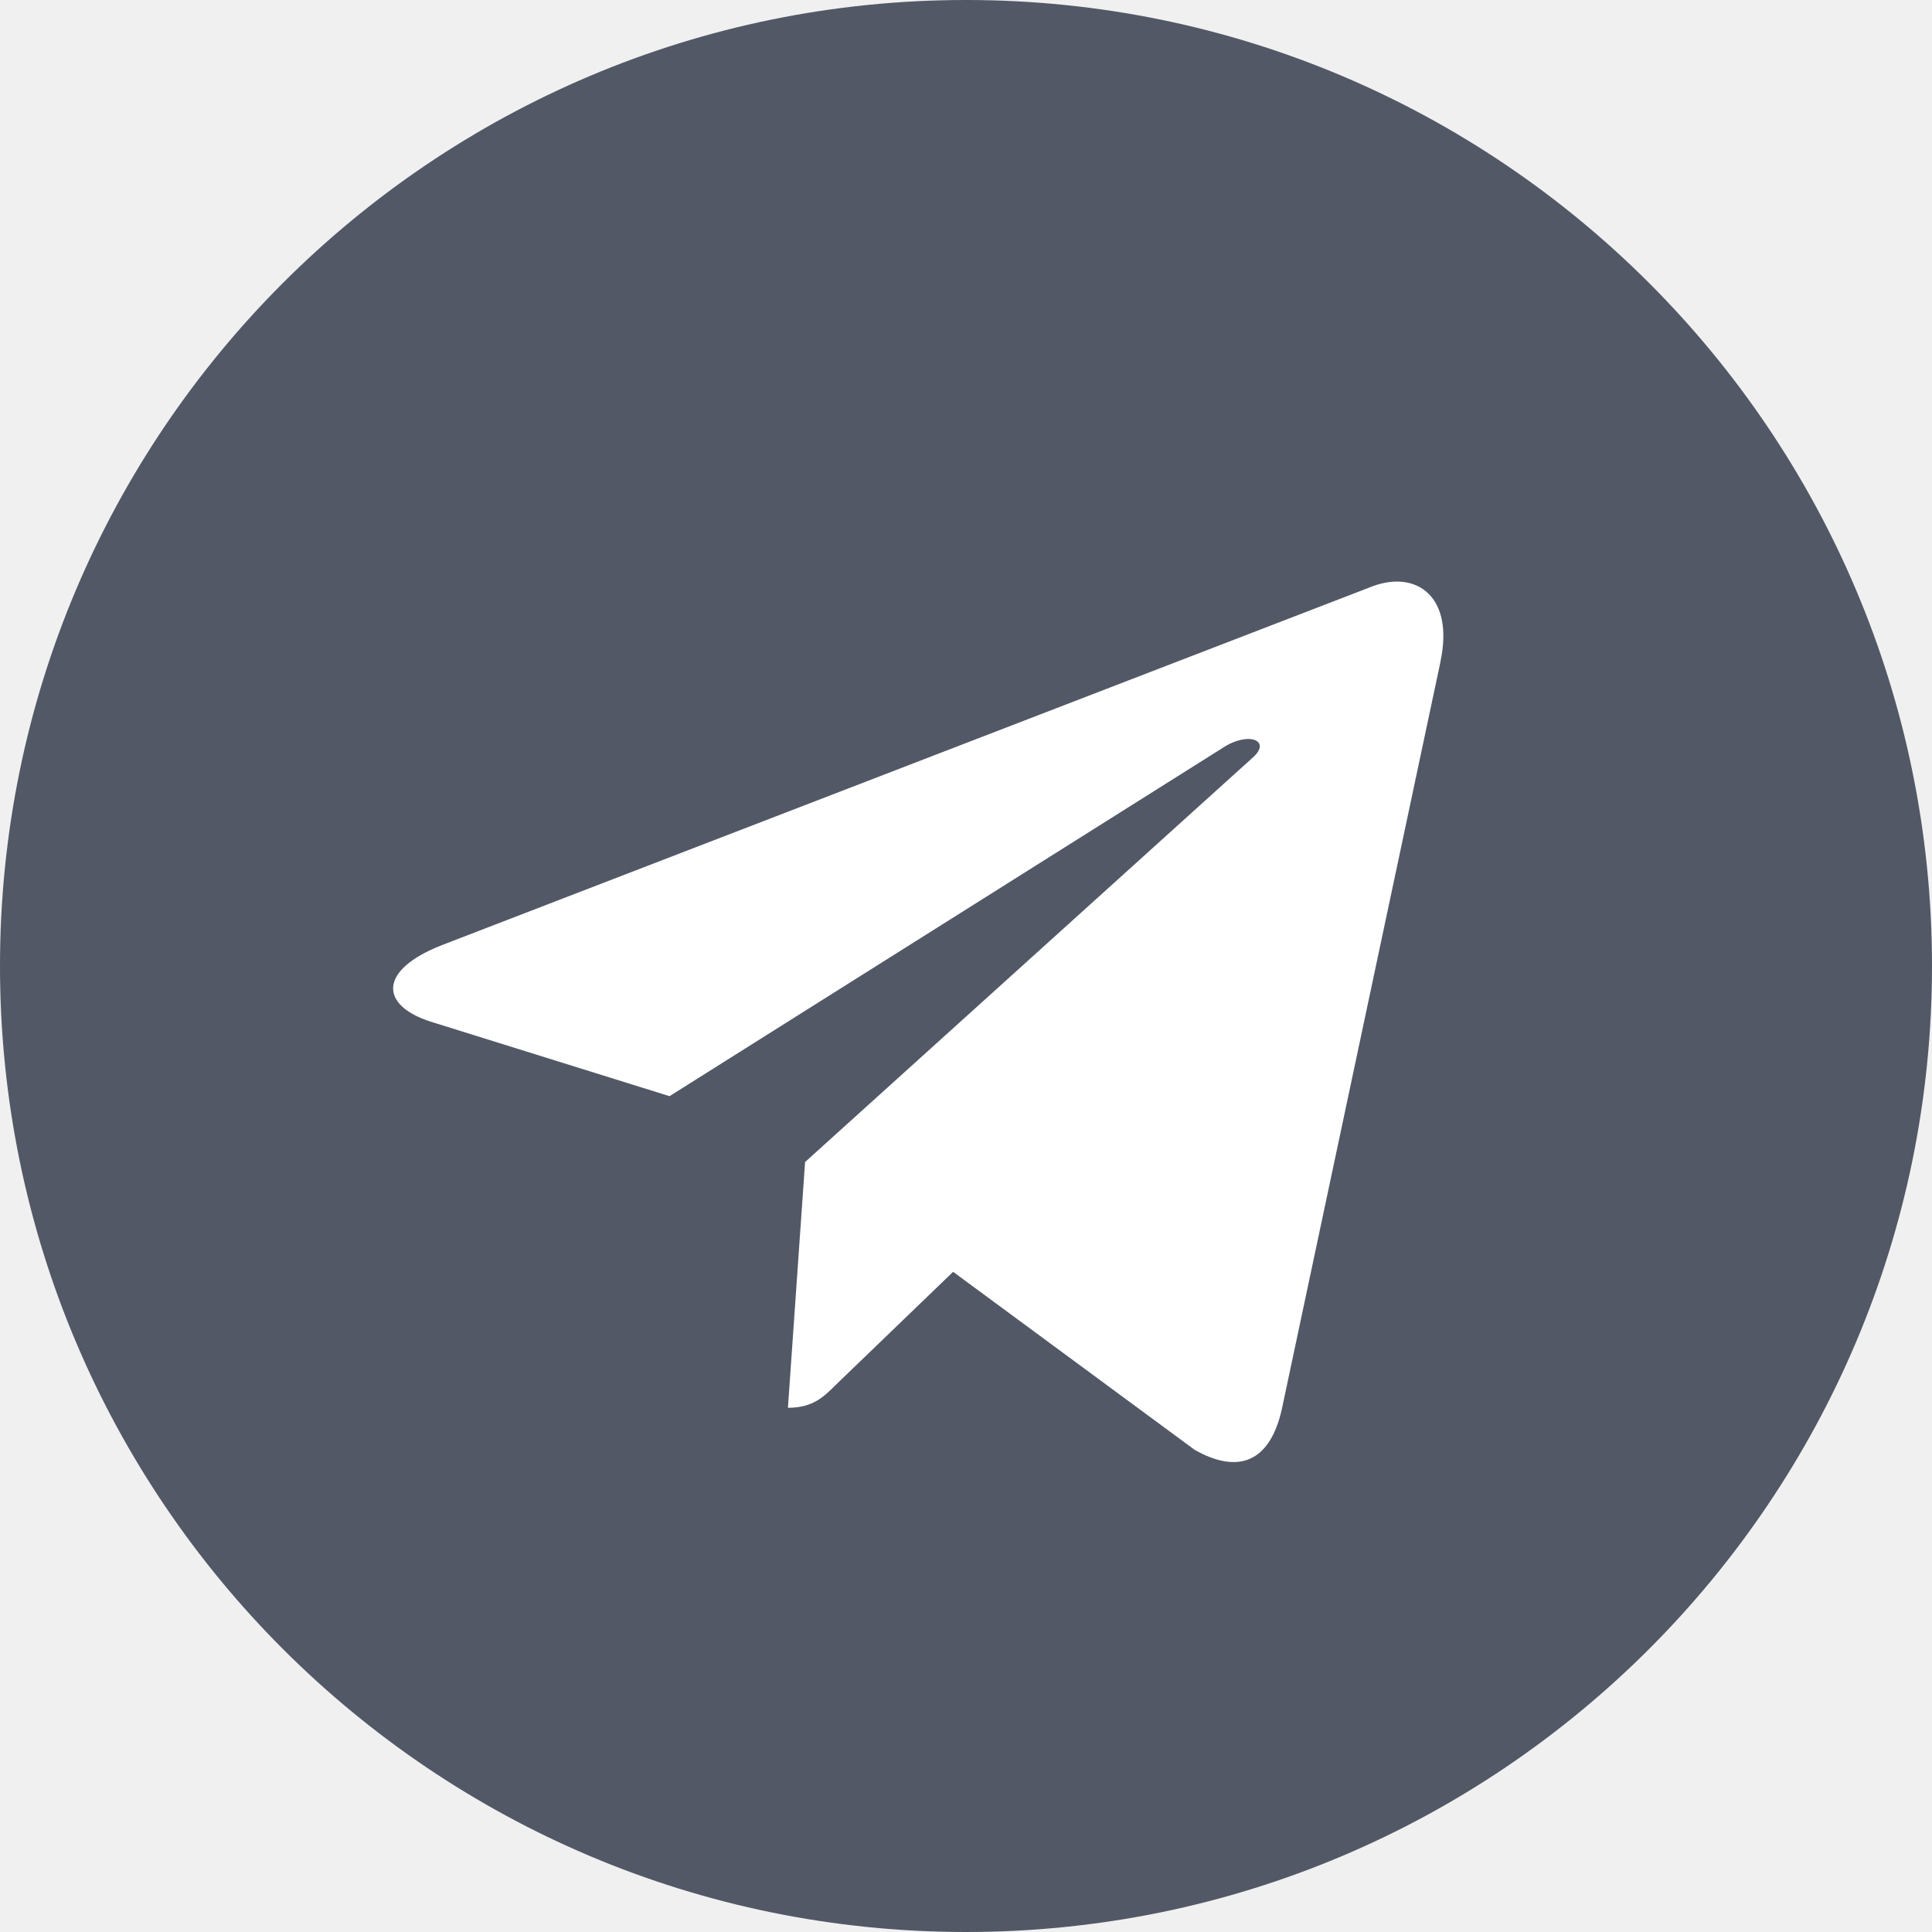
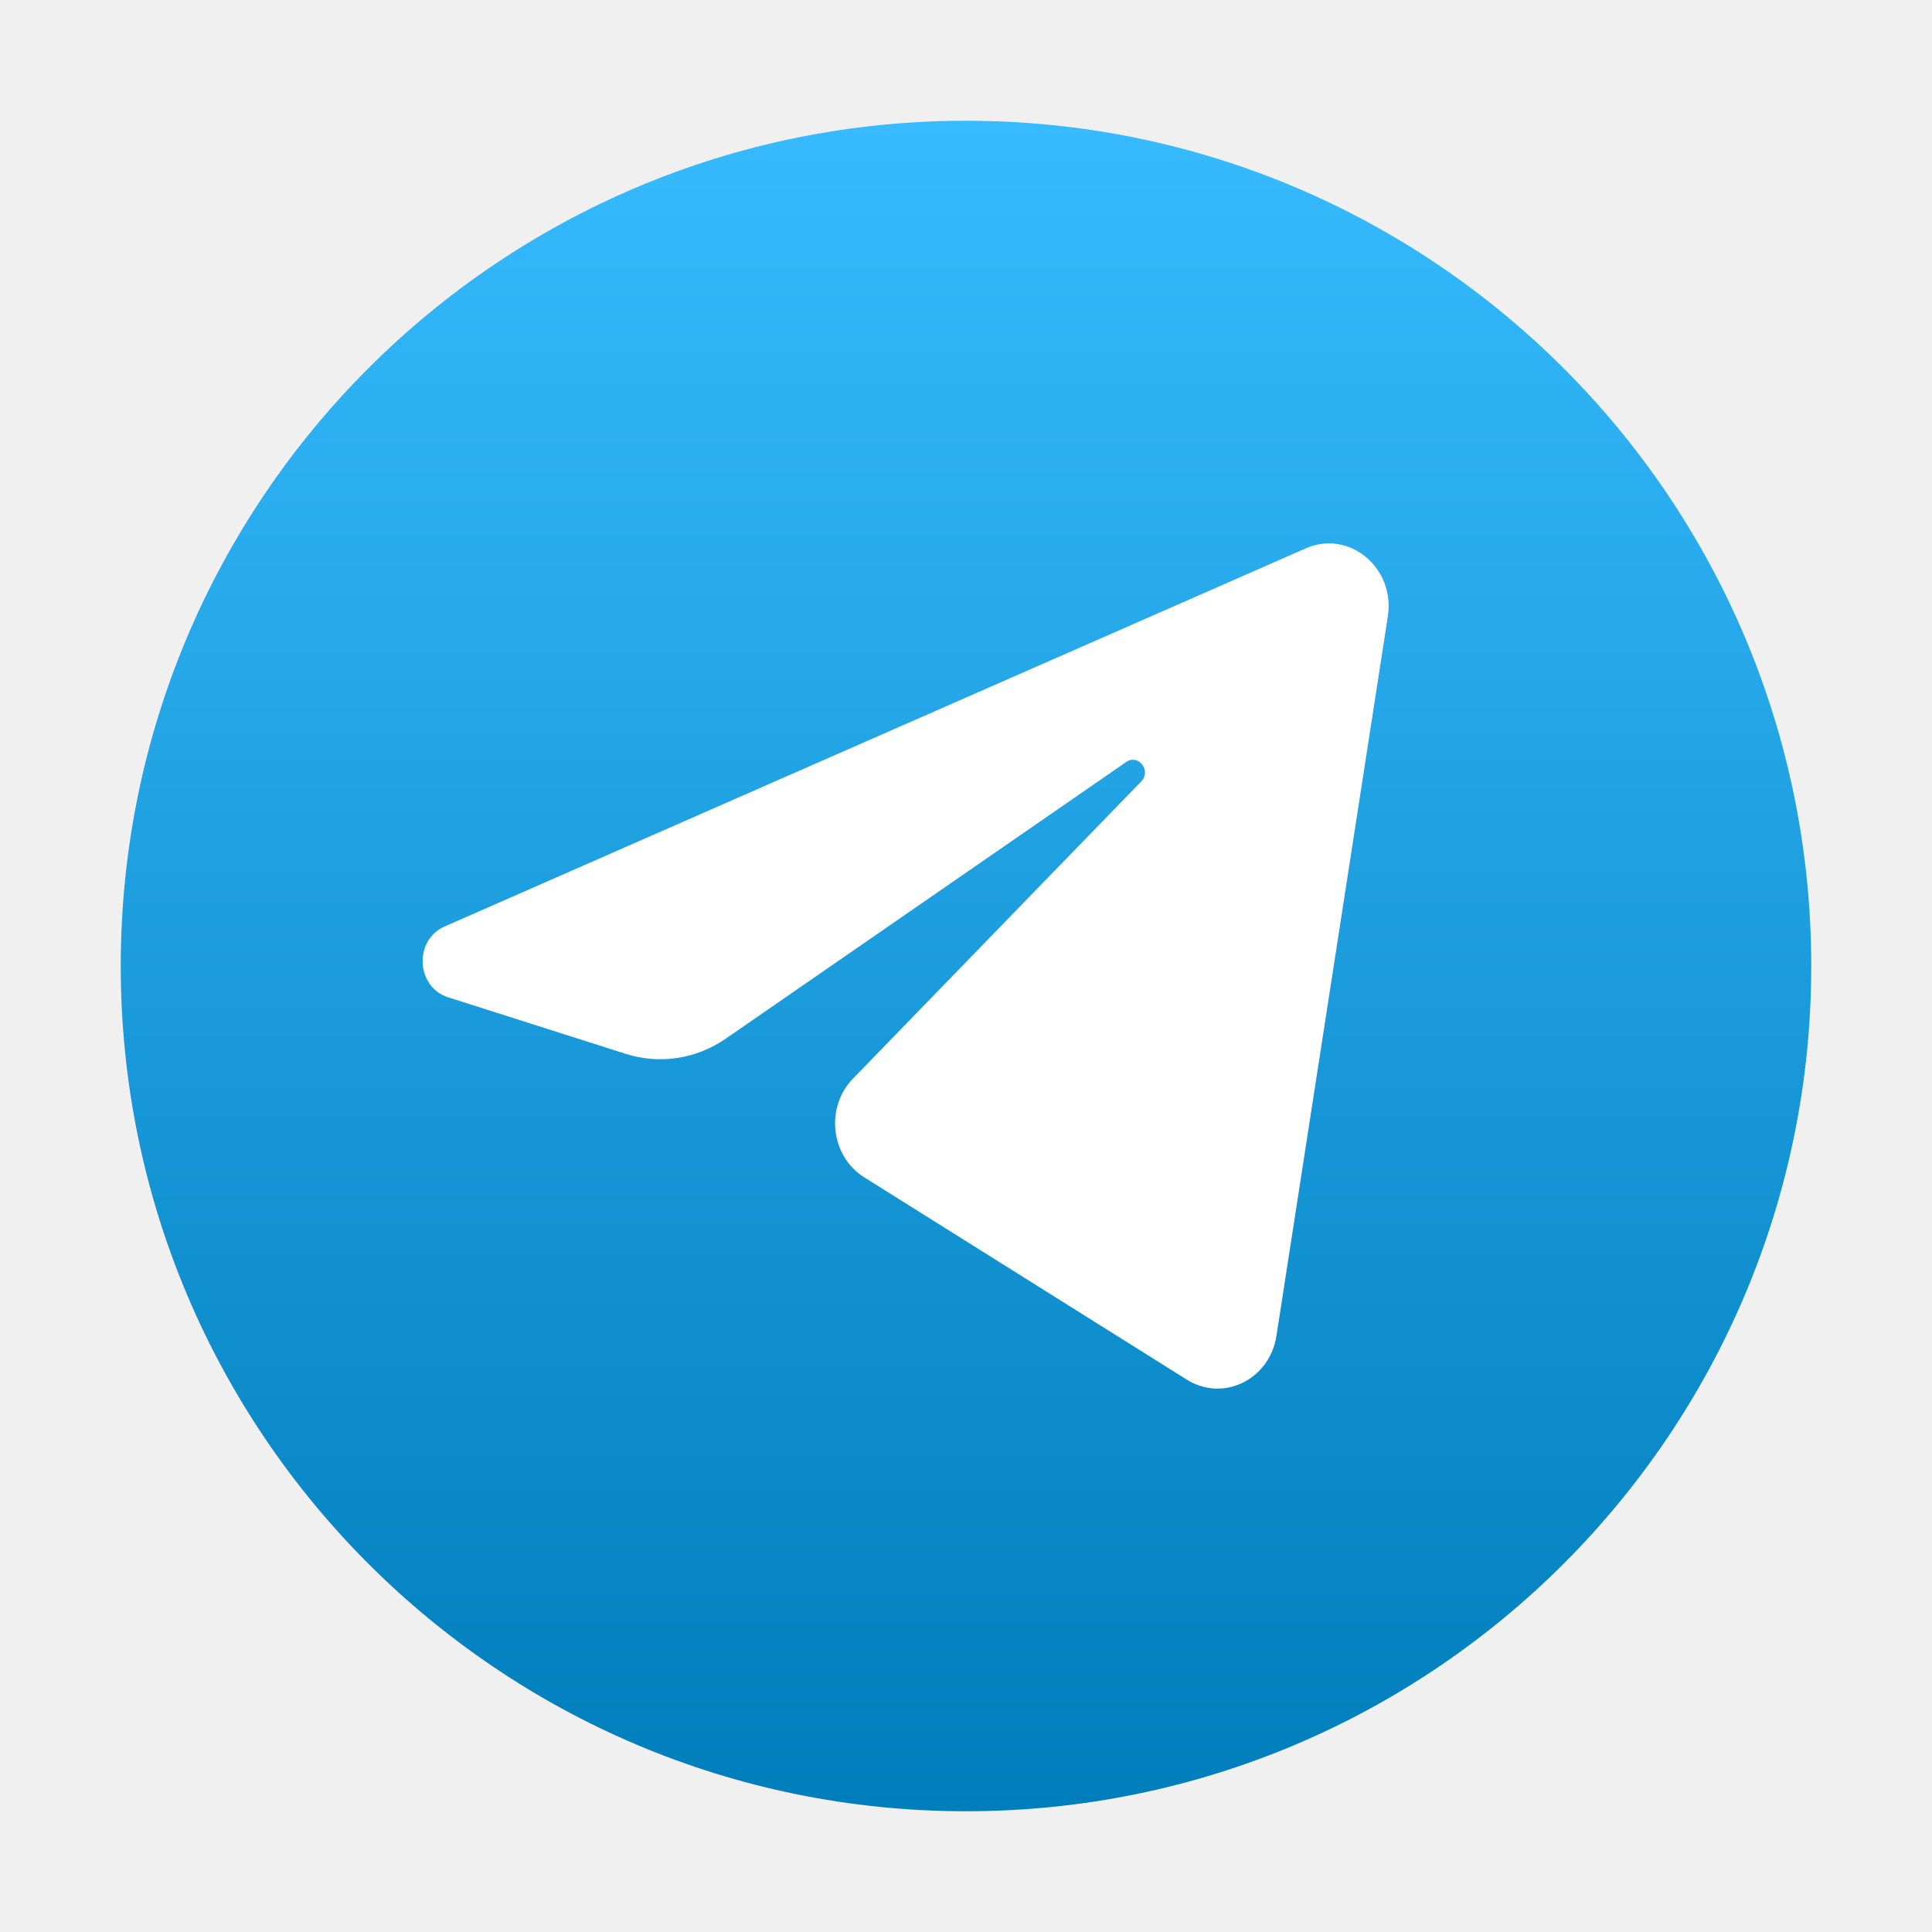
- <svg xmlns="http://www.w3.org/2000/svg" width="24" height="24" viewBox="0 0 24 24" fill="none">
-   <g clip-path="url(#clip0_2157_1807)">
-     <path d="M12 24C18.627 24 24 18.627 24 12C24 5.373 18.627 0 12 0C5.373 0 0 5.373 0 12C0 18.627 5.373 24 12 24Z" fill="#525866" />
-     <path d="M5.491 11.74L17.061 7.279C17.598 7.085 18.067 7.41 17.893 8.222L17.894 8.221L15.924 17.502C15.778 18.16 15.387 18.32 14.84 18.01L11.84 15.799L10.393 17.193C10.233 17.353 10.098 17.488 9.788 17.488L10.001 14.435L15.561 9.412C15.803 9.199 15.507 9.079 15.188 9.291L8.317 13.617L5.355 12.693C4.712 12.489 4.698 12.05 5.491 11.74Z" fill="white" />
-   </g>
+ <svg xmlns="http://www.w3.org/2000/svg" width="32" height="32" viewBox="0 0 32 32" fill="none">
+   <circle cx="16" cy="16" r="14" fill="url(#paint0_linear_2_15281)" />
+   <path d="M22.987 10.209C23.111 9.403 22.345 8.768 21.629 9.082L7.365 15.345C6.851 15.57 6.889 16.348 7.421 16.518L10.363 17.455C10.925 17.634 11.533 17.541 12.023 17.202L18.655 12.62C18.855 12.482 19.073 12.767 18.902 12.943L14.128 17.865C13.665 18.342 13.757 19.151 14.314 19.5L19.659 22.852C20.259 23.228 21.03 22.851 21.142 22.126L22.987 10.209Z" fill="white" />
  <defs>
-     <clipPath id="clip0_2157_1807">
-       <rect width="24" height="24" fill="white" />
-     </clipPath>
+     <linearGradient id="paint0_linear_2_15281" x1="16" y1="2" x2="16" y2="30" gradientUnits="userSpaceOnUse">
+       <stop stop-color="#37BBFE" />
+       <stop offset="1" stop-color="#007DBB" />
+     </linearGradient>
  </defs>
</svg>
